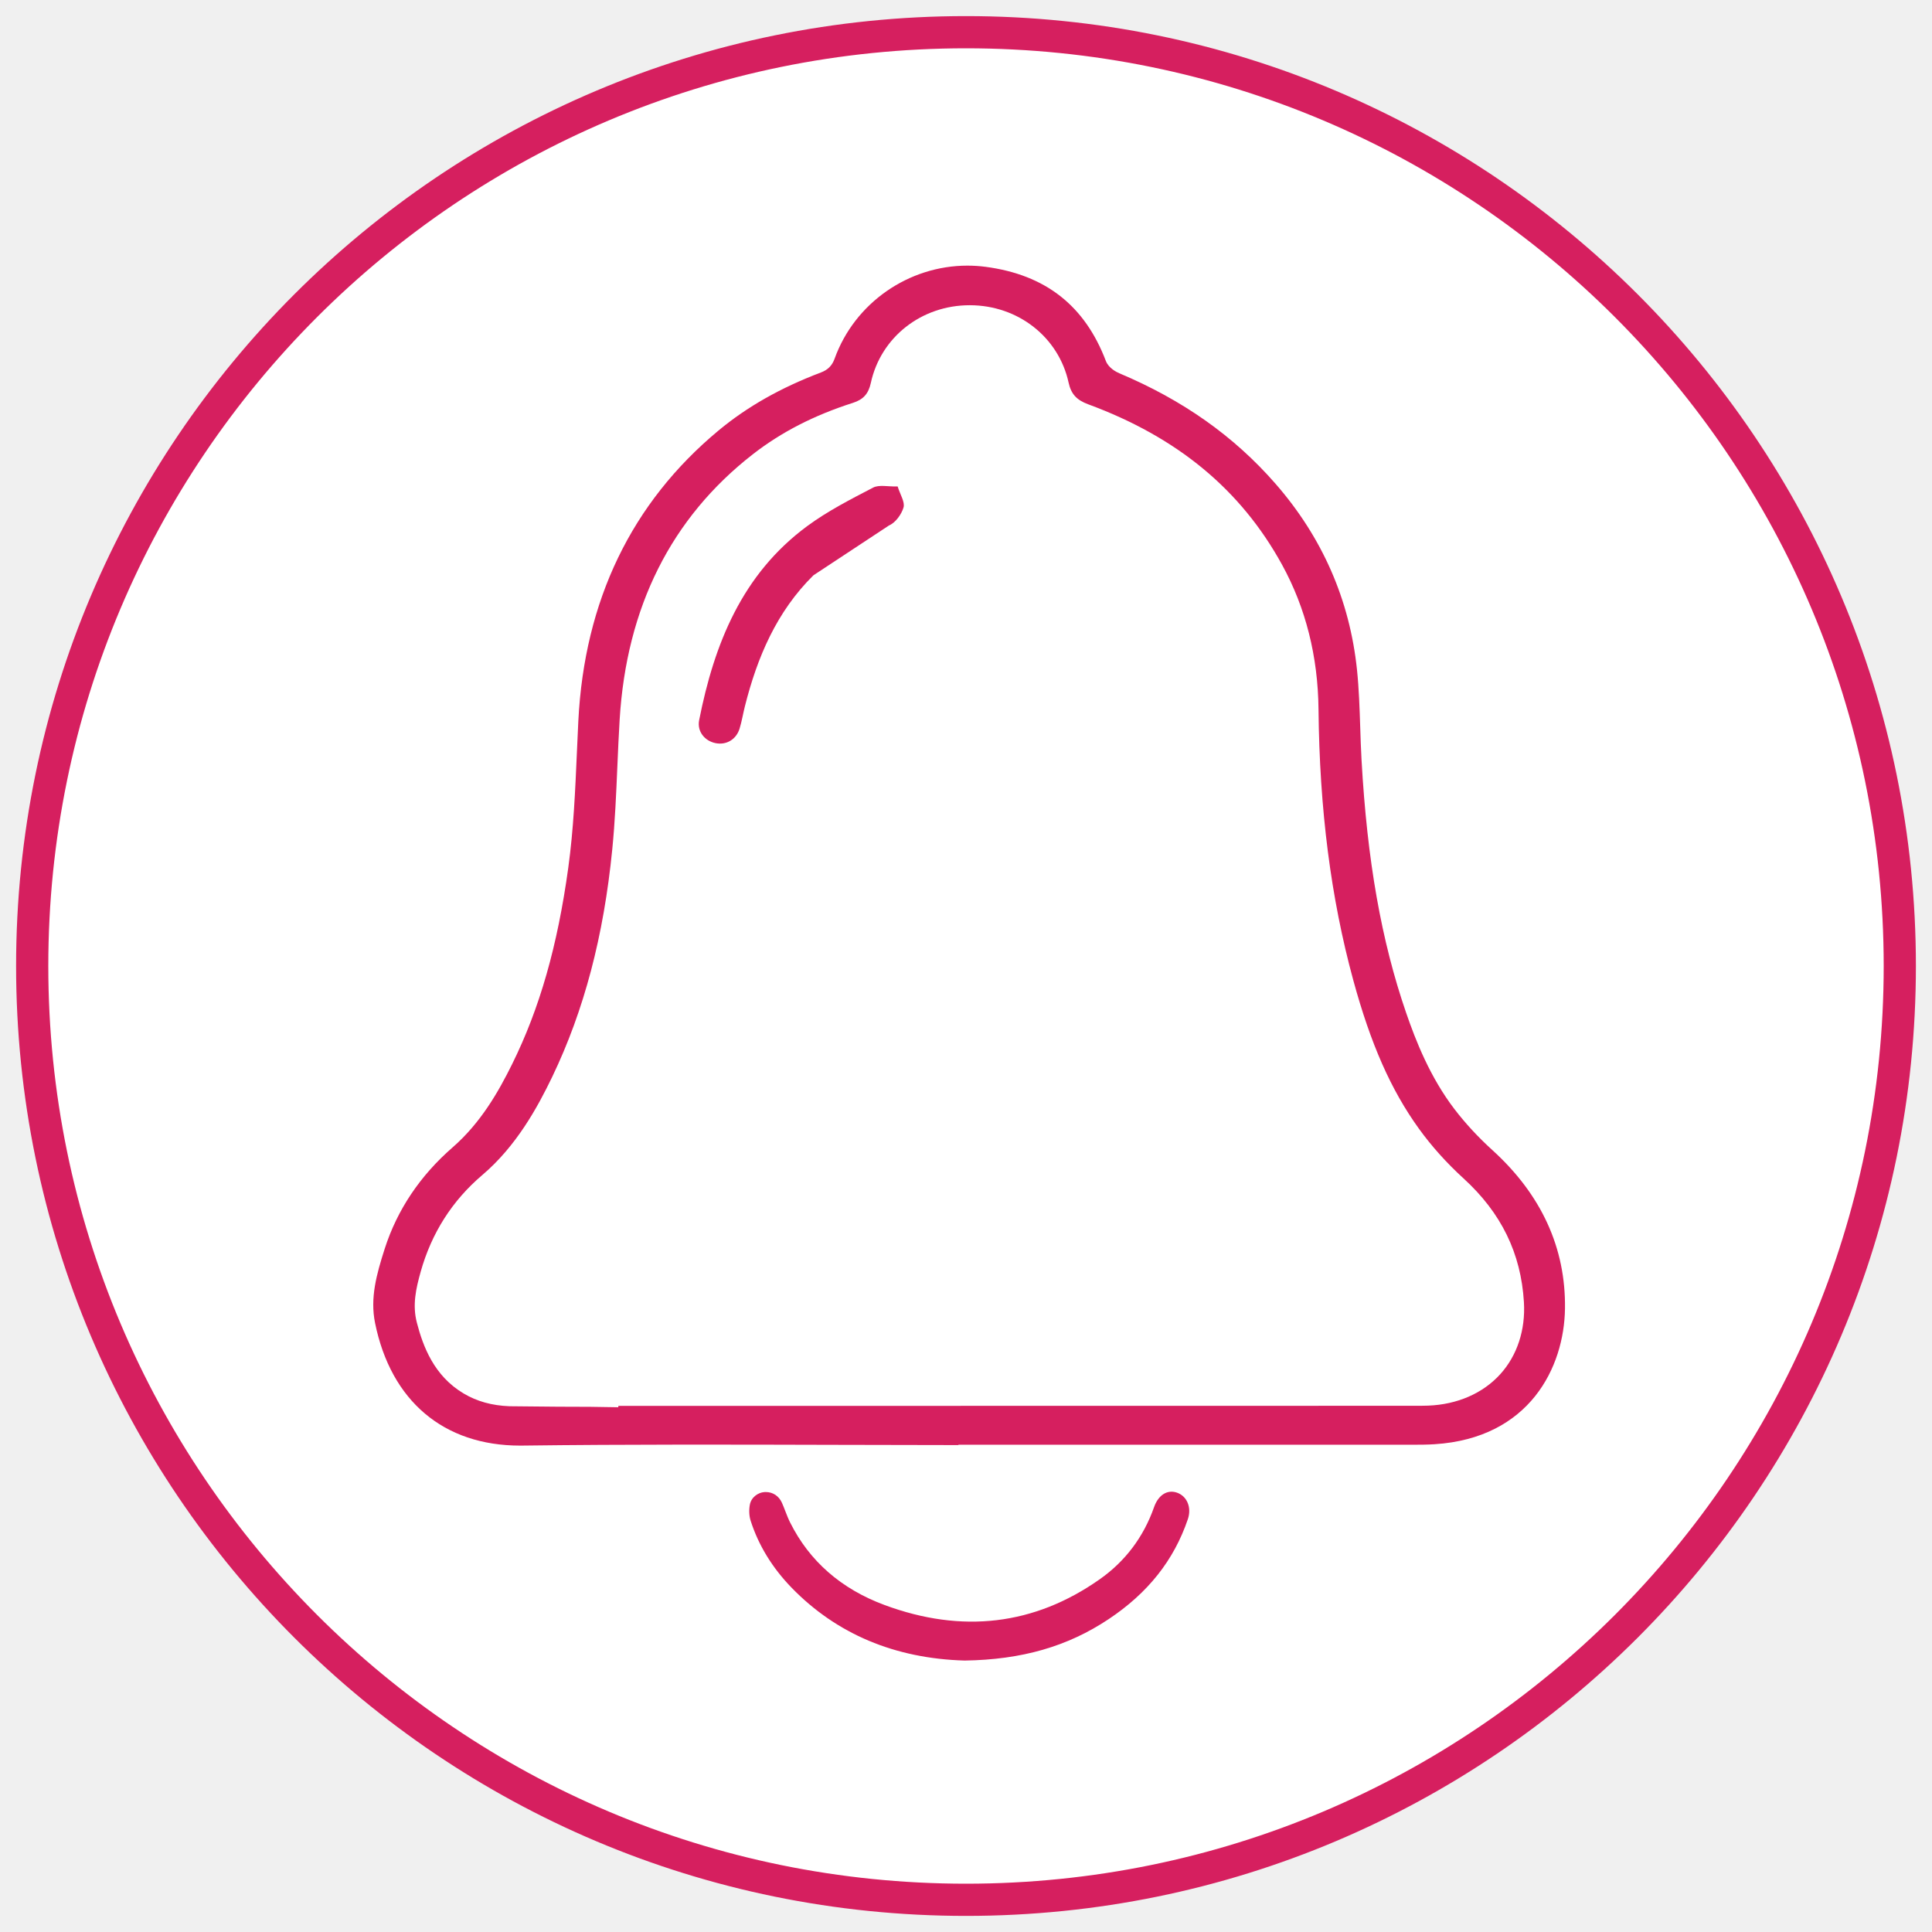
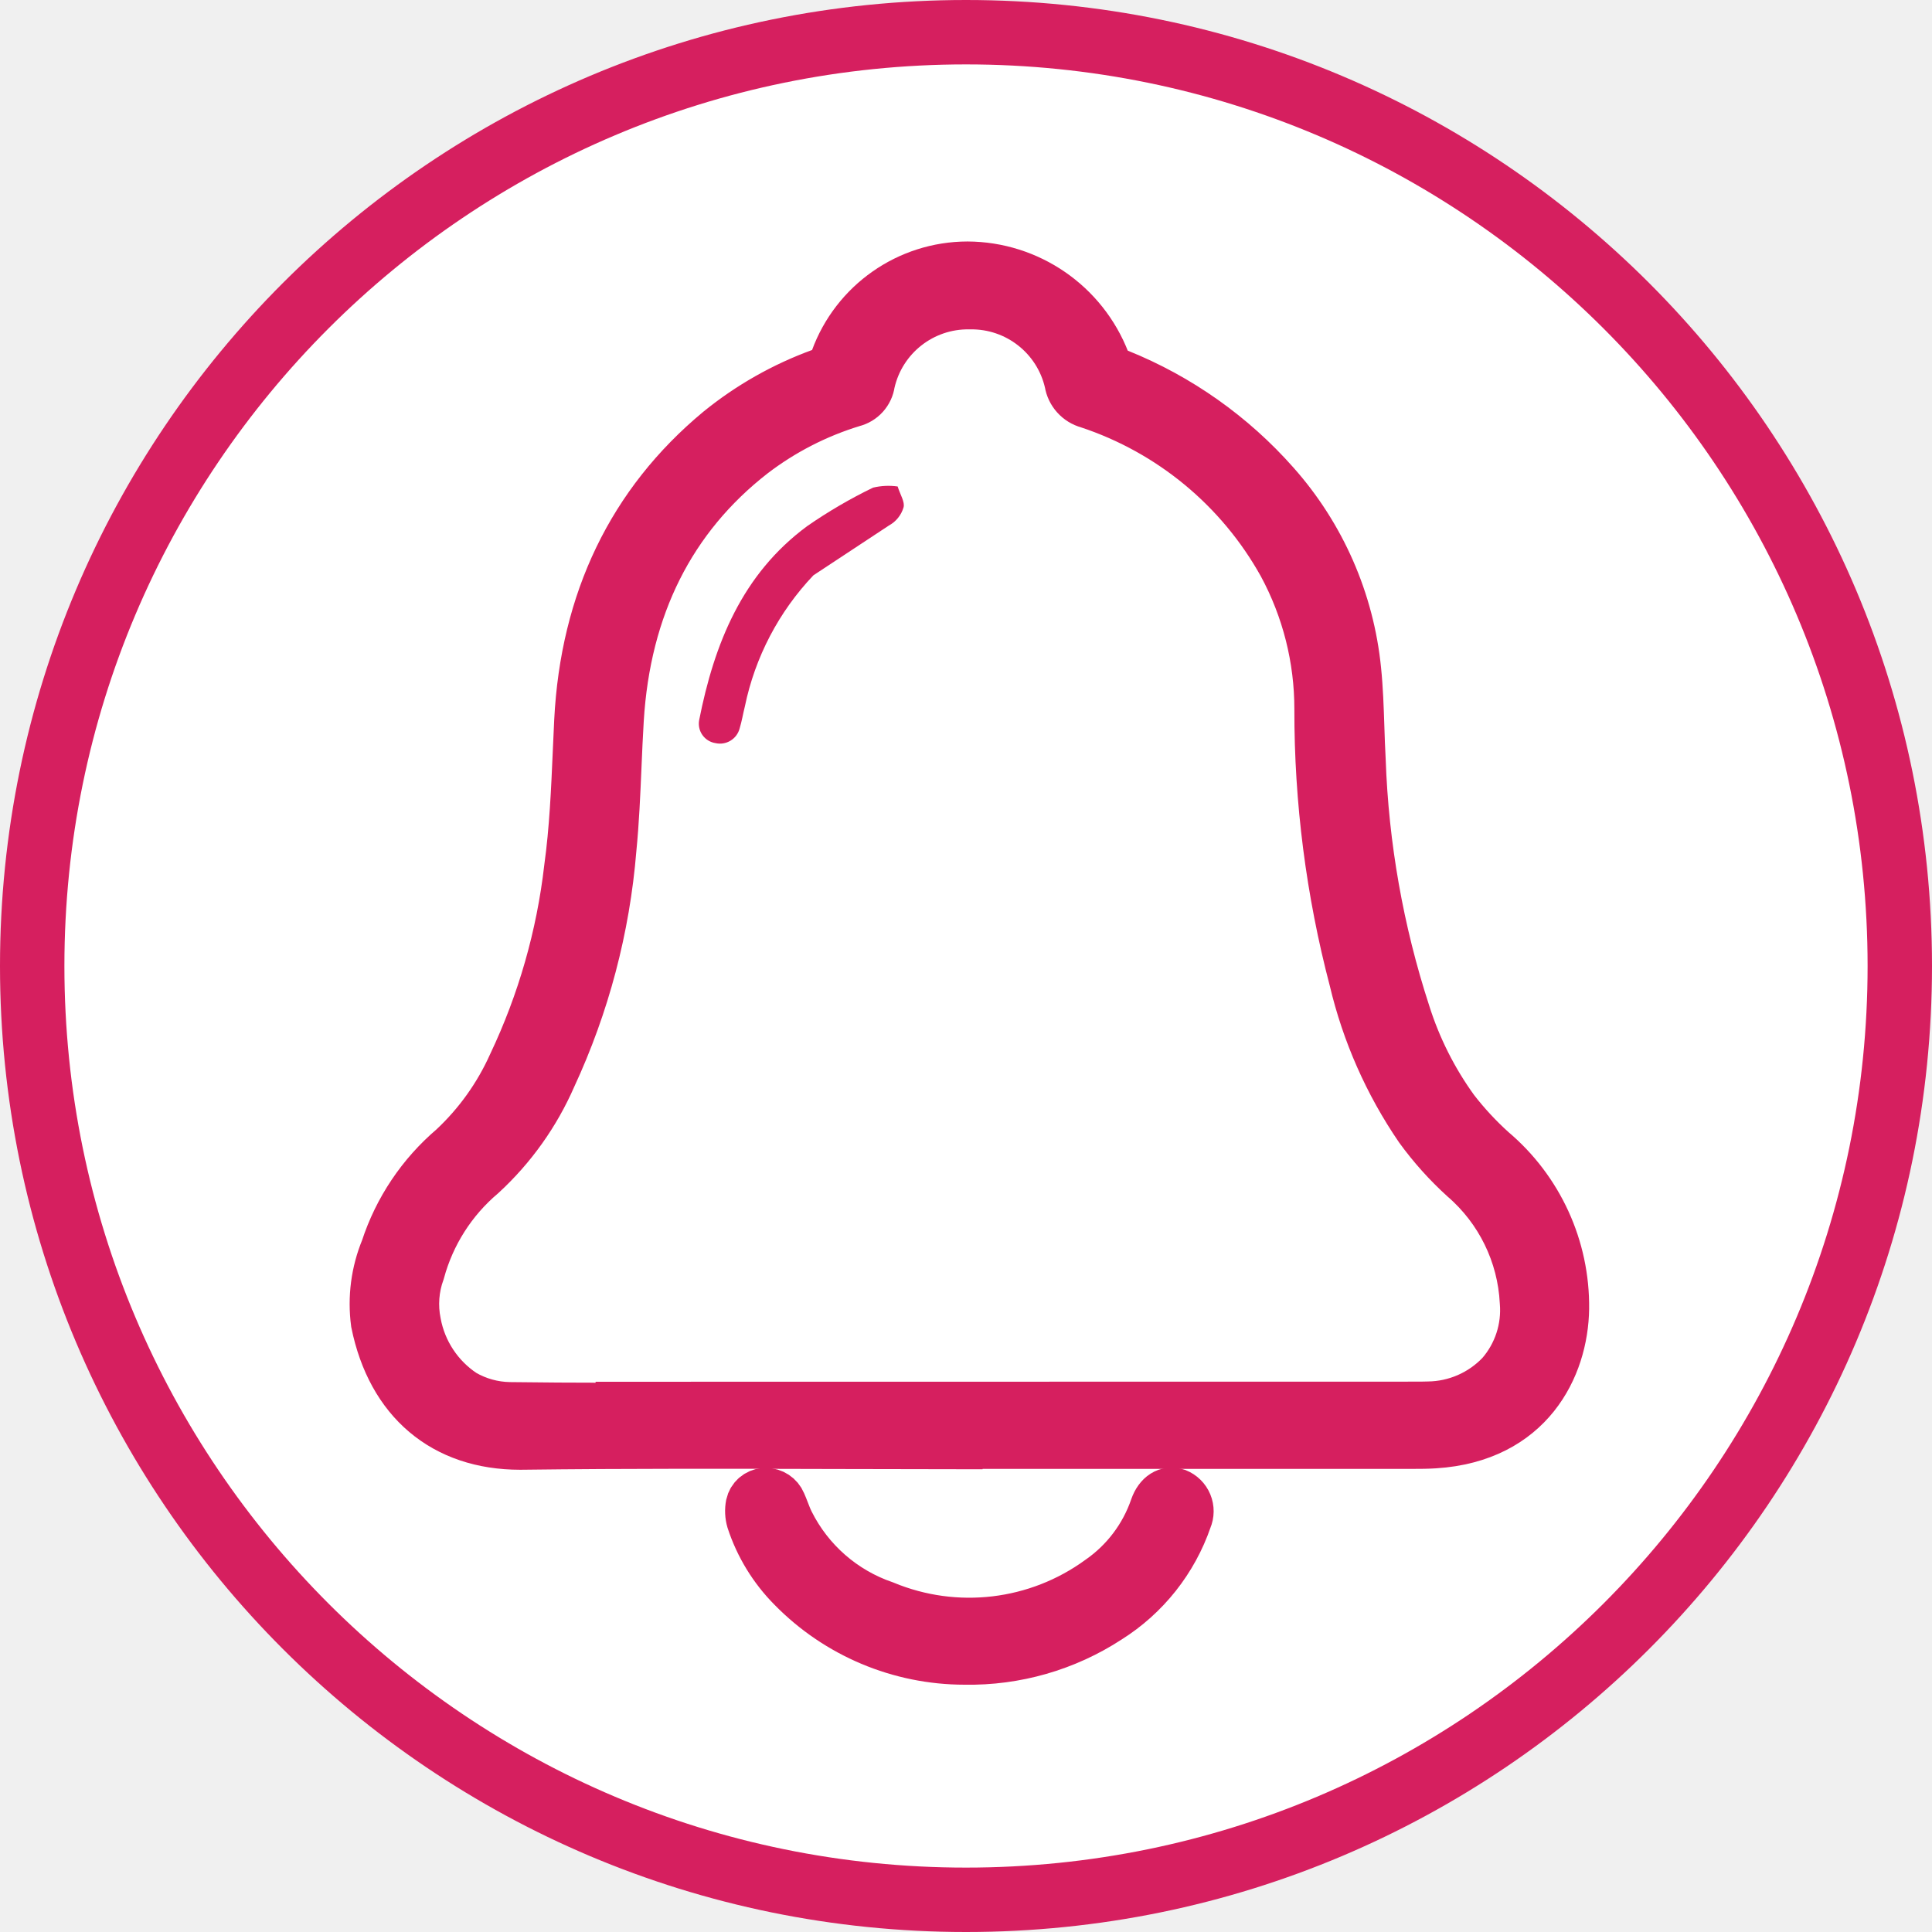
- <svg xmlns="http://www.w3.org/2000/svg" version="1.1" id="Layer_1" x="0px" y="0px" viewBox="0 0 120 120" style="enable-background:new 0 0 120 120;" xml:space="preserve">
-   <circle style="fill:#FFFFFF;stroke:#D61F5F;stroke-width:2;stroke-miterlimit:10;" cx="60" cy="60" r="58" />
-   <g>
-     <path style="fill:#D61F5F;" d="M92.698,71.439c-0.882-0.8-1.672-1.654-2.349-2.537c-1.523-1.989-2.409-4.246-3.01-5.991   c-1.542-4.476-2.422-9.467-2.771-15.707c-0.038-0.685-0.061-1.371-0.083-2.057c-0.039-1.167-0.078-2.373-0.199-3.542   c-0.451-4.343-2.156-8.234-5.068-11.566c-2.577-2.95-5.749-5.192-9.696-6.855c-0.152-0.064-0.66-0.309-0.834-0.761   c-1.311-3.445-3.753-5.358-7.469-5.85c-0.379-0.05-0.757-0.074-1.132-0.074c-3.636,0-6.995,2.298-8.249,5.781   c-0.155,0.429-0.417,0.693-0.851,0.856c-2.5,0.947-4.581,2.127-6.361,3.606c-5.399,4.489-8.328,10.56-8.705,18.043   c-0.032,0.645-0.06,1.29-0.088,1.935c-0.103,2.357-0.208,4.795-0.538,7.189c-0.669,4.857-1.777,8.731-3.488,12.19   c-0.838,1.693-1.933,3.632-3.696,5.168c-2.02,1.759-3.437,3.874-4.213,6.285c-0.516,1.608-0.917,3.066-0.603,4.618   c0.984,4.85,4.265,7.619,9.011,7.619c0.052,0,0.103,0,0.155-0.001c6.472-0.081,13.052-0.063,19.415-0.046   c2.552,0.007,5.104,0.014,7.654,0.015v-0.021l28.204-0.001c0.458,0,0.918-0.002,1.375-0.032c5.895-0.376,8.044-4.772,8.095-8.422   C97.257,77.516,95.741,74.204,92.698,71.439z M93.182,85.356c-1.08,1.19-2.67,1.882-4.479,1.95c-0.272,0.01-0.546,0.01-0.818,0.01   l-49.477,0.007l-0.005,0.084c-0.079-0.003-0.812-0.014-1.728-0.027c-1.073,0.004-2.673-0.011-5.028-0.036   c-1.1-0.043-2.028-0.303-2.854-0.795c-1.839-1.095-2.516-2.921-2.899-4.389c-0.291-1.106-0.056-2.128,0.234-3.165   c0.673-2.403,1.961-4.426,3.83-6.013c2.11-1.791,3.428-4.199,4.341-6.096c1.978-4.118,3.199-8.744,3.731-14.142   c0.169-1.7,0.243-3.445,0.315-5.132c0.042-0.969,0.083-1.938,0.142-2.906c0.423-6.995,3.205-12.542,8.268-16.487   c1.771-1.379,3.806-2.425,6.222-3.197c0.644-0.206,0.966-0.563,1.111-1.234c0.617-2.846,3.143-4.83,6.143-4.83   c0.005,0,0.01,0,0.015,0c2.989,0.006,5.509,1.982,6.126,4.805c0.154,0.705,0.494,1.082,1.213,1.347   c5.546,2.044,9.485,5.304,12.045,9.965c1.471,2.679,2.232,5.699,2.265,8.977c0.062,6.226,0.767,11.727,2.156,16.817   c1.085,3.98,2.343,6.827,4.077,9.231c0.788,1.092,1.721,2.132,2.772,3.091c2.344,2.138,3.571,4.65,3.753,7.682   C94.758,82.603,94.234,84.195,93.182,85.356z" />
-     <path style="fill:#D61F5F;" d="M73.1,92.71c-0.6-0.206-1.155,0.148-1.42,0.903c-0.653,1.857-1.792,3.367-3.385,4.486   c-4.044,2.843-8.537,3.378-13.355,1.591c-2.692-0.998-4.665-2.723-5.865-5.128c-0.116-0.232-0.21-0.475-0.304-0.718   c-0.065-0.171-0.132-0.343-0.207-0.51c-0.19-0.418-0.561-0.661-1-0.661c-0.03,0-0.061,0.001-0.092,0.003   c-0.376,0.028-0.806,0.306-0.897,0.781c-0.063,0.328-0.046,0.698,0.046,0.989c0.487,1.528,1.345,2.932,2.548,4.171   c2.795,2.876,6.41,4.398,10.747,4.523c3.547-0.053,6.389-0.87,8.942-2.571c2.445-1.629,4.056-3.66,4.922-6.211   C74.024,93.637,73.732,92.928,73.1,92.71z" />
-   </g>
-   <path style="fill:#D61F5F;" d="M50.522,35.734c-2.285,2.258-3.488,5.086-4.256,8.139c-0.115,0.457-0.19,0.926-0.327,1.376  c-0.209,0.686-0.829,1.045-1.498,0.908c-0.67-0.137-1.154-0.725-1.016-1.425c0.937-4.738,2.664-9.069,6.711-12.054  c1.265-0.933,2.69-1.661,4.09-2.39c0.379-0.197,0.935-0.055,1.529-0.072c0.158,0.511,0.463,0.967,0.364,1.305  c-0.127,0.433-0.504,0.95-0.905,1.118" />
+ <svg xmlns="http://www.w3.org/2000/svg" id="Layer_1" data-name="Layer 1" viewBox="0 0 120 120">
+   <defs>
+     <style>.cls-1{fill:#fff;stroke-width:4px;}.cls-1,.cls-2{stroke:#d61f5f;stroke-miterlimit:10;}.cls-2,.cls-3{fill:#d61f5f;}.cls-2{stroke-width:3px;}</style>
+   </defs>
+   <circle class="cls-1" cx="60" cy="60" r="58" />
+   <path class="cls-2" d="M92.698,71.439a19.3,19.3,0,0,1-2.349-2.537,21.007,21.007,0,0,1-3.01-5.991,57.228,57.228,0,0,1-2.771-15.707c-.038-.685-.061-1.371-.083-2.057-.039-1.167-.078-2.373-.199-3.542a20.482,20.482,0,0,0-5.068-11.566,25.851,25.851,0,0,0-9.696-6.855,1.565,1.565,0,0,1-.834-.761,9.259,9.259,0,0,0-8.601-5.924,8.807,8.807,0,0,0-8.249,5.781,1.332,1.332,0,0,1-.851.856,21.914,21.914,0,0,0-6.361,3.606c-5.399,4.489-8.328,10.56-8.705,18.043-.032.645-.06,1.29-.088,1.935-.103,2.357-.208,4.795-.538,7.189a38.764,38.764,0,0,1-3.488,12.19,16.07,16.07,0,0,1-3.696,5.168,13.925,13.925,0,0,0-4.213,6.285,9.01,9.01,0,0,0-.603,4.618c.984,4.85,4.265,7.619,9.011,7.619.052,0,.103,0,.155-.001,6.472-.081,13.052-.063,19.415-.046q3.828.01,7.654.015v-.021l28.204-.001c.458,0,.918-.002,1.375-.032,5.895-.376,8.044-4.772,8.095-8.422A12.685,12.685,0,0,0,92.698,71.439Zm.484,13.917a6.269,6.269,0,0,1-4.479,1.95c-.272.01-.546.01-.818.01l-49.477.007-.005.084c-.079-.003-.812-.014-1.728-.027-1.073.004-2.673-.011-5.028-.036a5.869,5.869,0,0,1-2.854-.795,6.73,6.73,0,0,1-2.899-4.389,5.853,5.853,0,0,1,.234-3.165,11.978,11.978,0,0,1,3.83-6.013,18.14,18.14,0,0,0,4.341-6.096A41.587,41.587,0,0,0,38.03,52.744c.169-1.7.243-3.445.315-5.132.042-.969.083-1.938.142-2.906.423-6.995,3.205-12.542,8.268-16.487a19.679,19.679,0,0,1,6.222-3.197,1.475,1.475,0,0,0,1.111-1.234,6.181,6.181,0,0,1,6.143-4.83h.015a6.179,6.179,0,0,1,6.126,4.805,1.667,1.667,0,0,0,1.213,1.347A21.499,21.499,0,0,1,79.63,35.075a18.826,18.826,0,0,1,2.265,8.977,65.756,65.756,0,0,0,2.156,16.817A27.61,27.61,0,0,0,88.128,70.1,20.24,20.24,0,0,0,90.9,73.191a10.871,10.871,0,0,1,3.753,7.682A6.047,6.047,0,0,1,93.182,85.356Z" />
+   <path class="cls-2" d="M73.1,92.71c-.6-.206-1.155.148-1.42.903a9.034,9.034,0,0,1-3.385,4.486A13.736,13.736,0,0,1,54.94,99.69a10.291,10.291,0,0,1-5.865-5.128c-.116-.232-.21-.475-.304-.718-.065-.171-.132-.343-.207-.51a1.077,1.077,0,0,0-1-.661c-.03,0-.061.001-.092.003a.996.996,0,0,0-.897.781,2.115,2.115,0,0,0,.046.989,10.594,10.594,0,0,0,2.548,4.171,15.042,15.042,0,0,0,10.747,4.523,15.851,15.851,0,0,0,8.942-2.571,11.898,11.898,0,0,0,4.922-6.211A1.243,1.243,0,0,0,73.1,92.71Z" />
+   <path class="cls-3" d="M50.522,35.734a16.739,16.739,0,0,0-4.256,8.139c-.115.457-.19.926-.327,1.376a1.262,1.262,0,0,1-1.498.908,1.221,1.221,0,0,1-1.016-1.425c.937-4.738,2.664-9.069,6.711-12.054a30.671,30.671,0,0,1,4.09-2.39,4.107,4.107,0,0,1,1.529-.072c.158.511.463.967.364,1.305a1.887,1.887,0,0,1-.905,1.118" />
</svg>
